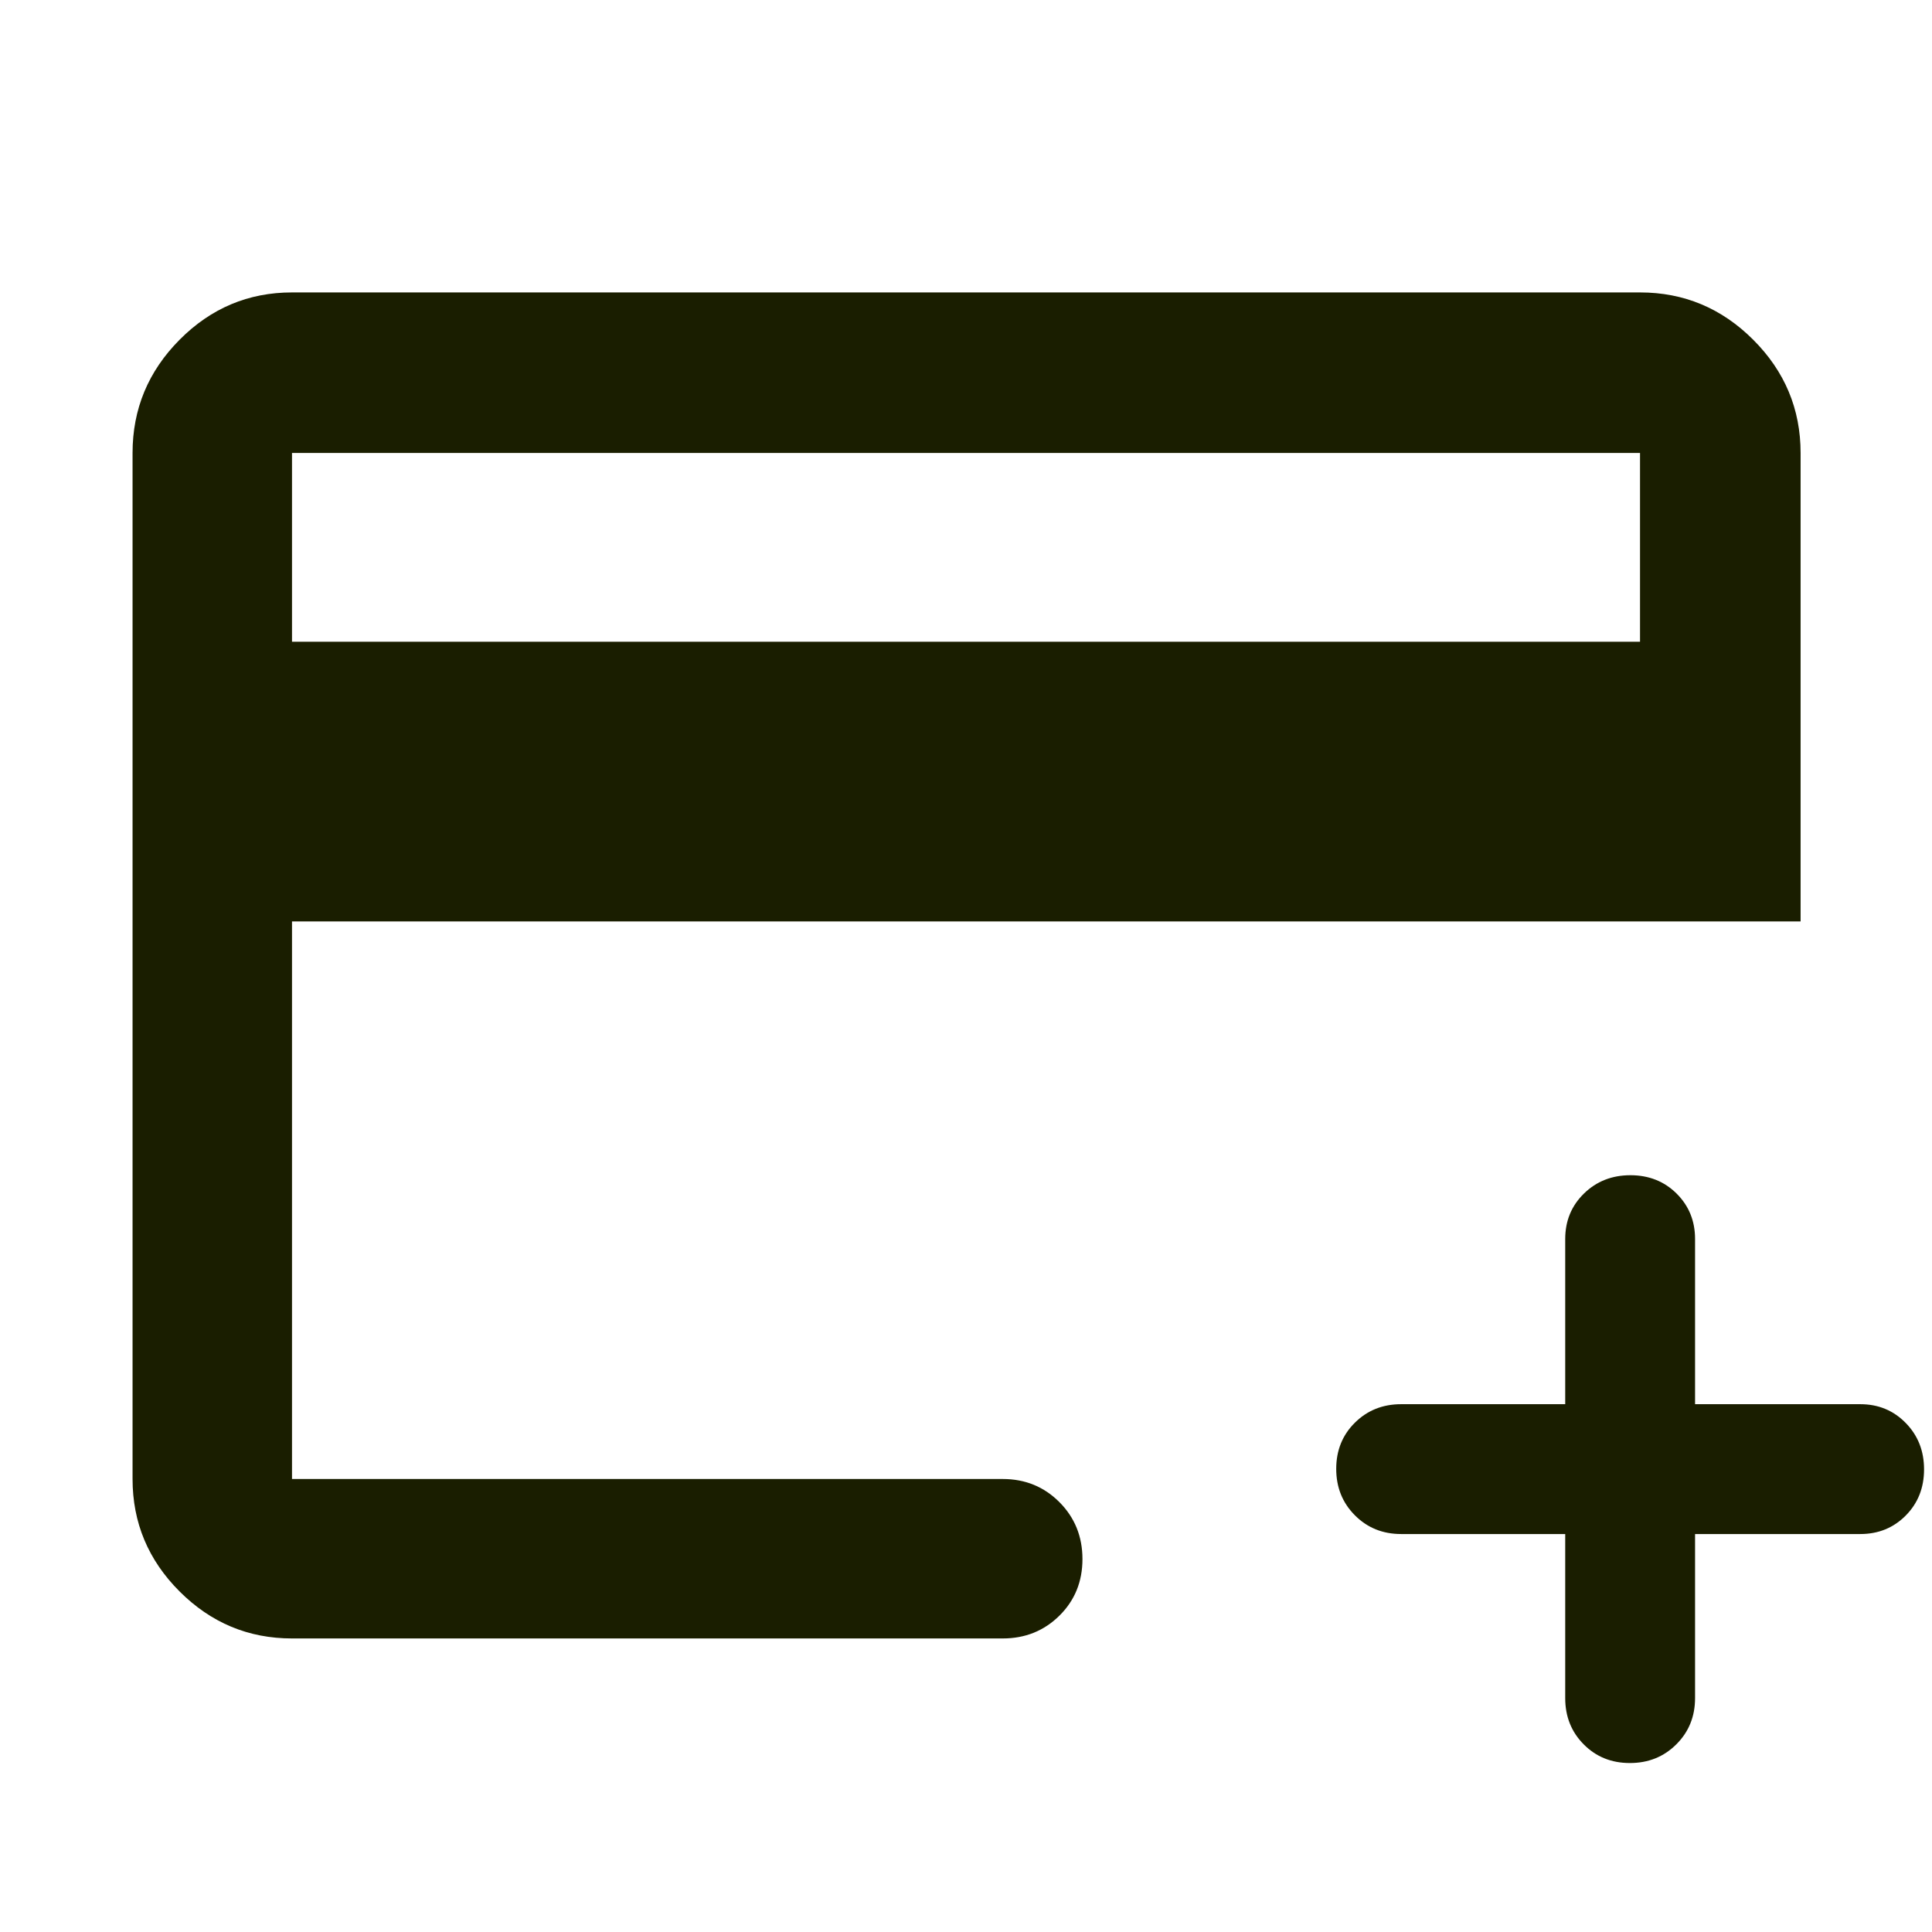
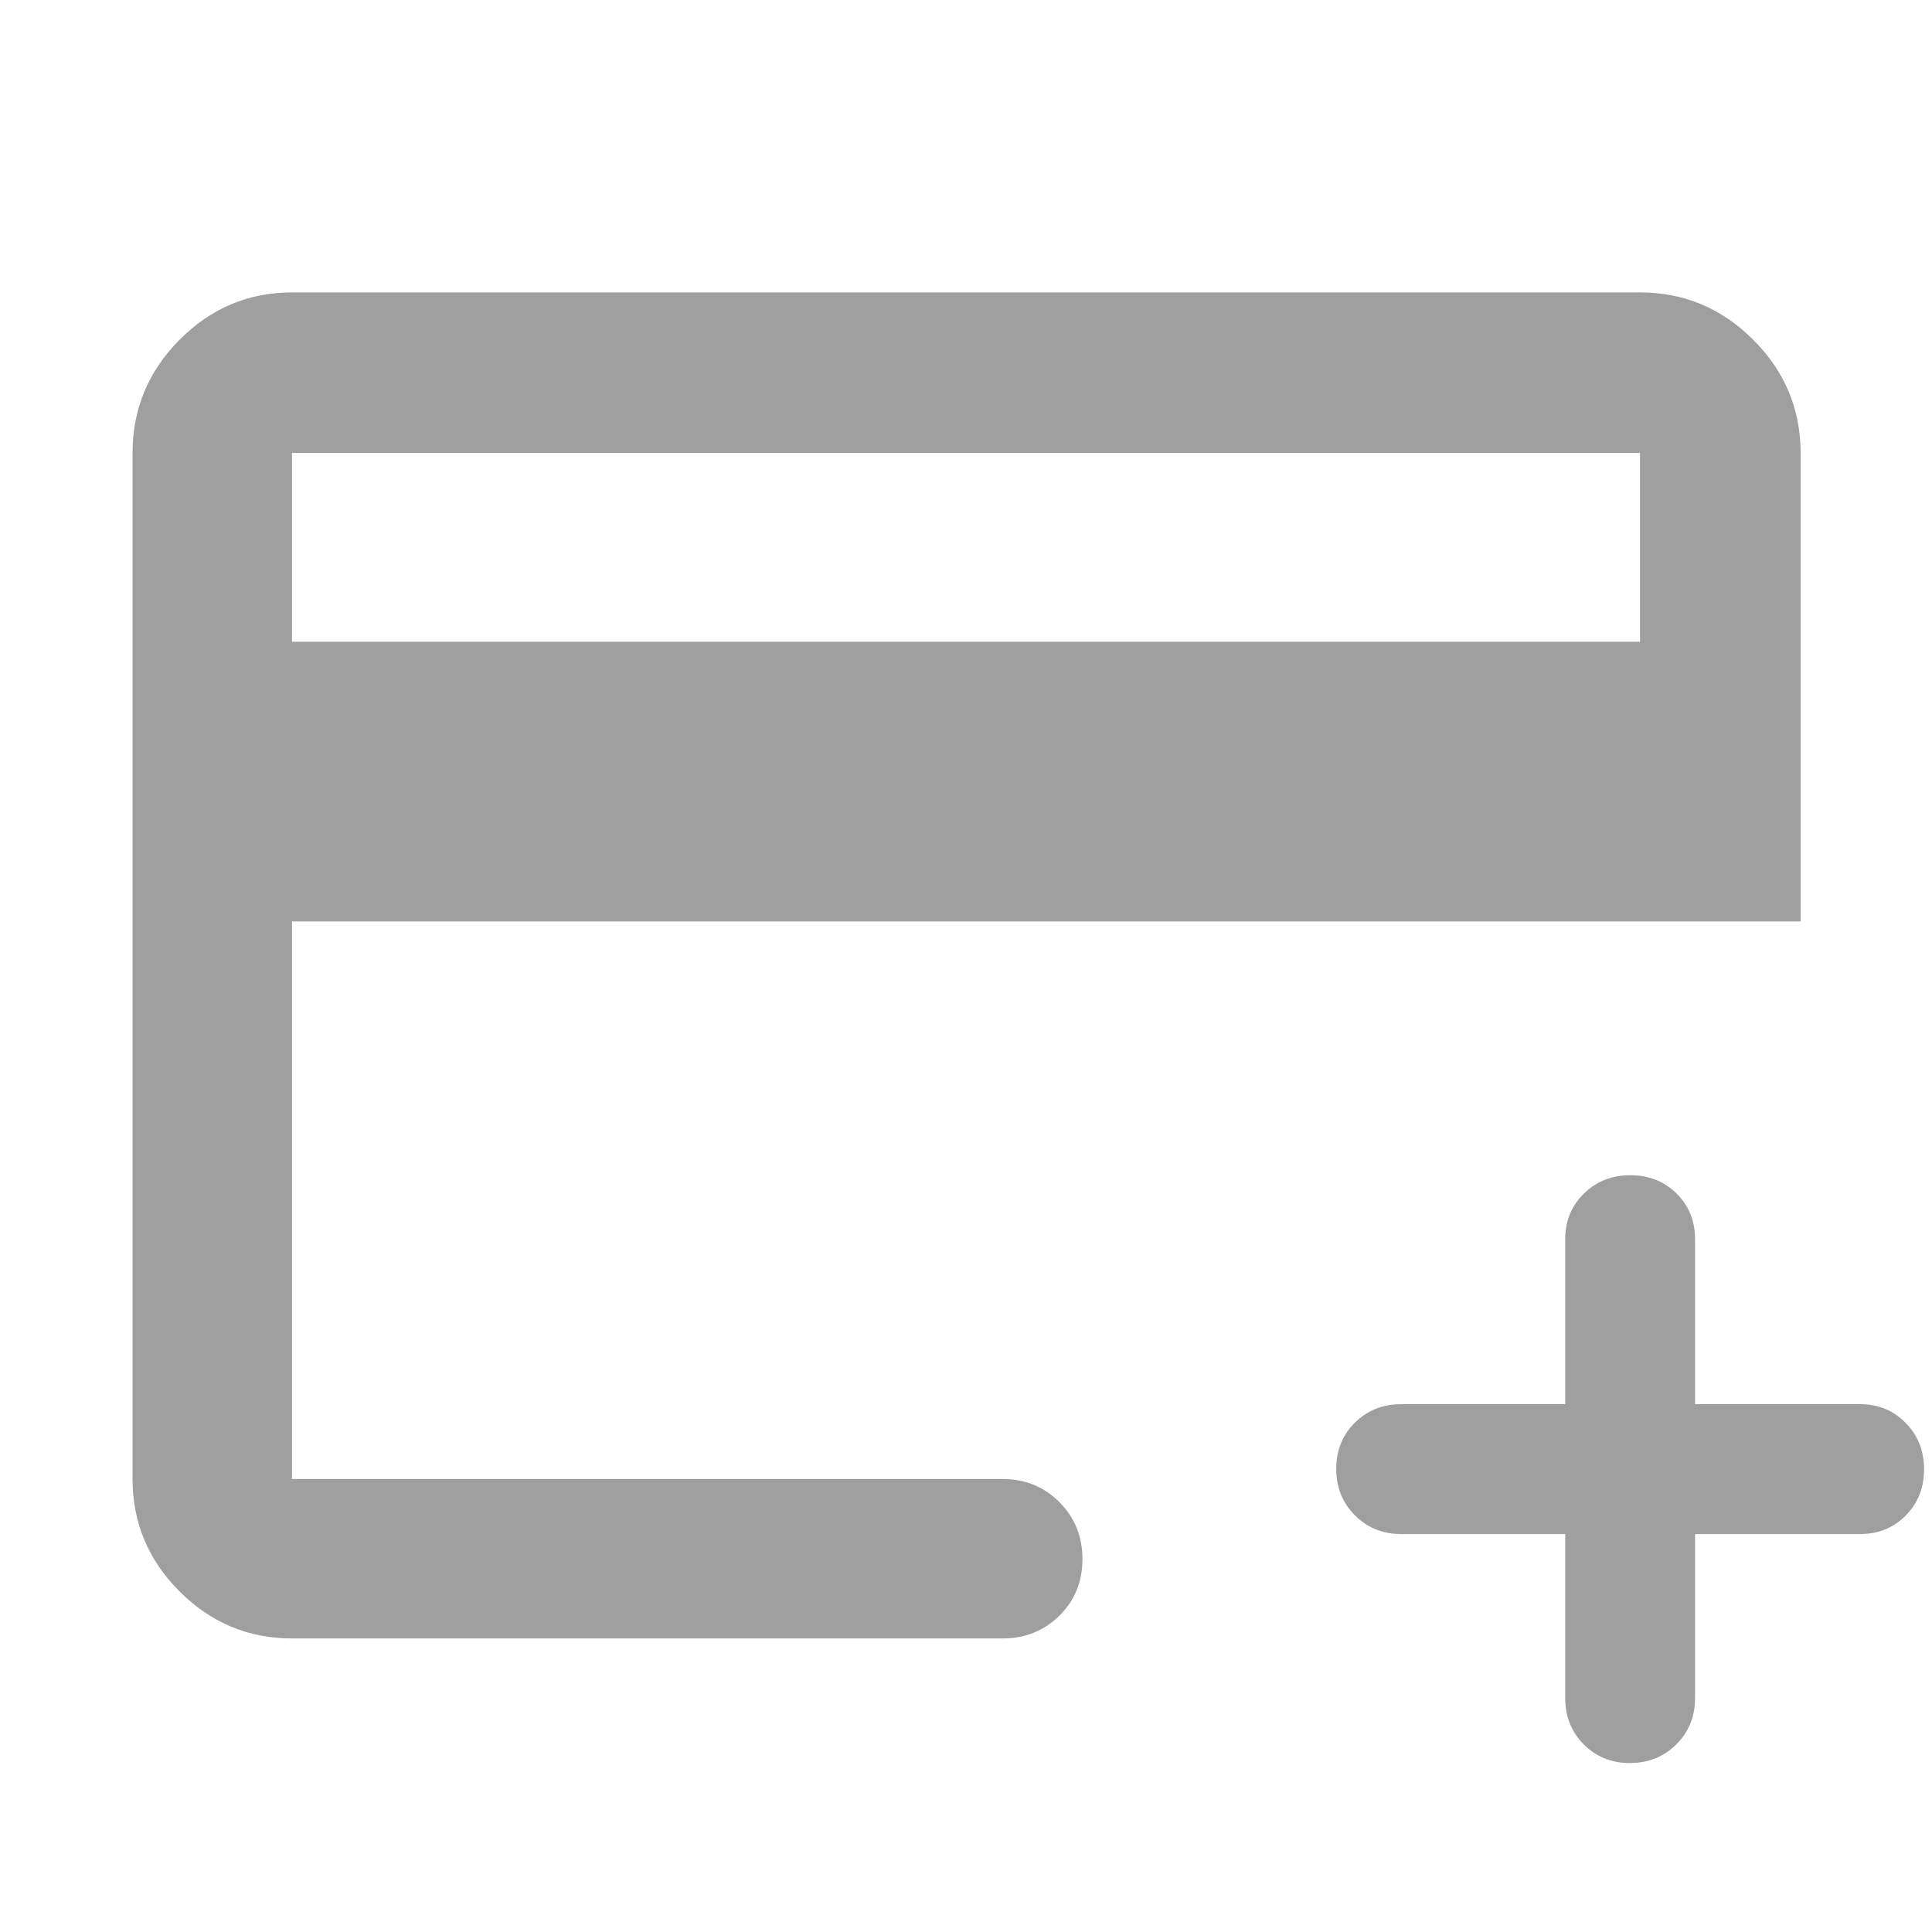
<svg xmlns="http://www.w3.org/2000/svg" width="72" height="72" viewBox="0 0 72 72" fill="none">
  <mask id="mask0_535_8952" style="mask-type:alpha" maskUnits="userSpaceOnUse" x="0" y="0" width="73" height="72">
    <rect x="0" width="72" height="72" fill="#D9D9D9" />
  </mask>
  <g mask="url(#mask0_535_8952)">
-     <path d="M10.882 61.06C9.256 61.06 7.86 60.476 6.692 59.308C5.524 58.14 4.94 56.744 4.94 55.118V16.881C4.94 15.244 5.524 13.838 6.692 12.662C7.86 11.486 9.256 10.898 10.882 10.898H61.119C62.756 10.898 64.162 11.486 65.338 12.662C66.514 13.838 67.103 15.244 67.103 16.881V34.34H10.882V55.118H37.37C38.205 55.118 38.909 55.406 39.482 55.981C40.054 56.556 40.34 57.263 40.34 58.102C40.34 58.941 40.054 59.644 39.482 60.21C38.909 60.777 38.205 61.06 37.37 61.06H10.882ZM10.882 23.915H61.119V16.881H10.882V23.915ZM58.331 57.169H52.217C51.531 57.169 50.956 56.937 50.493 56.471C50.029 56.006 49.797 55.429 49.797 54.74C49.797 54.052 50.029 53.478 50.493 53.019C50.956 52.56 51.531 52.33 52.217 52.33H58.331V46.174C58.331 45.5 58.563 44.936 59.029 44.48C59.495 44.025 60.072 43.797 60.76 43.797C61.448 43.797 62.022 44.025 62.481 44.48C62.94 44.936 63.17 45.5 63.17 46.174V52.33H69.326C70 52.33 70.564 52.563 71.02 53.029C71.476 53.494 71.704 54.071 71.704 54.759C71.704 55.448 71.476 56.021 71.02 56.481C70.564 56.94 70 57.169 69.326 57.169H63.17V63.284C63.17 63.969 62.937 64.544 62.471 65.007C62.006 65.471 61.429 65.703 60.741 65.703C60.053 65.703 59.479 65.471 59.02 65.007C58.56 64.544 58.331 63.969 58.331 63.284V57.169Z" fill="#1A1E00" />
+     <path d="M10.882 61.06C9.256 61.06 7.86 60.476 6.692 59.308C5.524 58.14 4.94 56.744 4.94 55.118V16.881C4.94 15.244 5.524 13.838 6.692 12.662C7.86 11.486 9.256 10.898 10.882 10.898H61.119C62.756 10.898 64.162 11.486 65.338 12.662C66.514 13.838 67.103 15.244 67.103 16.881V34.34H10.882V55.118H37.37C38.205 55.118 38.909 55.406 39.482 55.981C40.054 56.556 40.34 57.263 40.34 58.102C40.34 58.941 40.054 59.644 39.482 60.21C38.909 60.777 38.205 61.06 37.37 61.06H10.882ZM10.882 23.915H61.119V16.881H10.882V23.915ZM58.331 57.169H52.217C51.531 57.169 50.956 56.937 50.493 56.471C50.029 56.006 49.797 55.429 49.797 54.74C49.797 54.052 50.029 53.478 50.493 53.019C50.956 52.56 51.531 52.33 52.217 52.33H58.331V46.174C58.331 45.5 58.563 44.936 59.029 44.48C59.495 44.025 60.072 43.797 60.76 43.797C61.448 43.797 62.022 44.025 62.481 44.48C62.94 44.936 63.17 45.5 63.17 46.174V52.33H69.326C70 52.33 70.564 52.563 71.02 53.029C71.476 53.494 71.704 54.071 71.704 54.759C71.704 55.448 71.476 56.021 71.02 56.481C70.564 56.94 70 57.169 69.326 57.169H63.17V63.284C63.17 63.969 62.937 64.544 62.471 65.007C62.006 65.471 61.429 65.703 60.741 65.703C60.053 65.703 59.479 65.471 59.02 65.007C58.56 64.544 58.331 63.969 58.331 63.284V57.169Z" fill="#0F0F0F" fill-opacity="0.4" />
  </g>
</svg>
